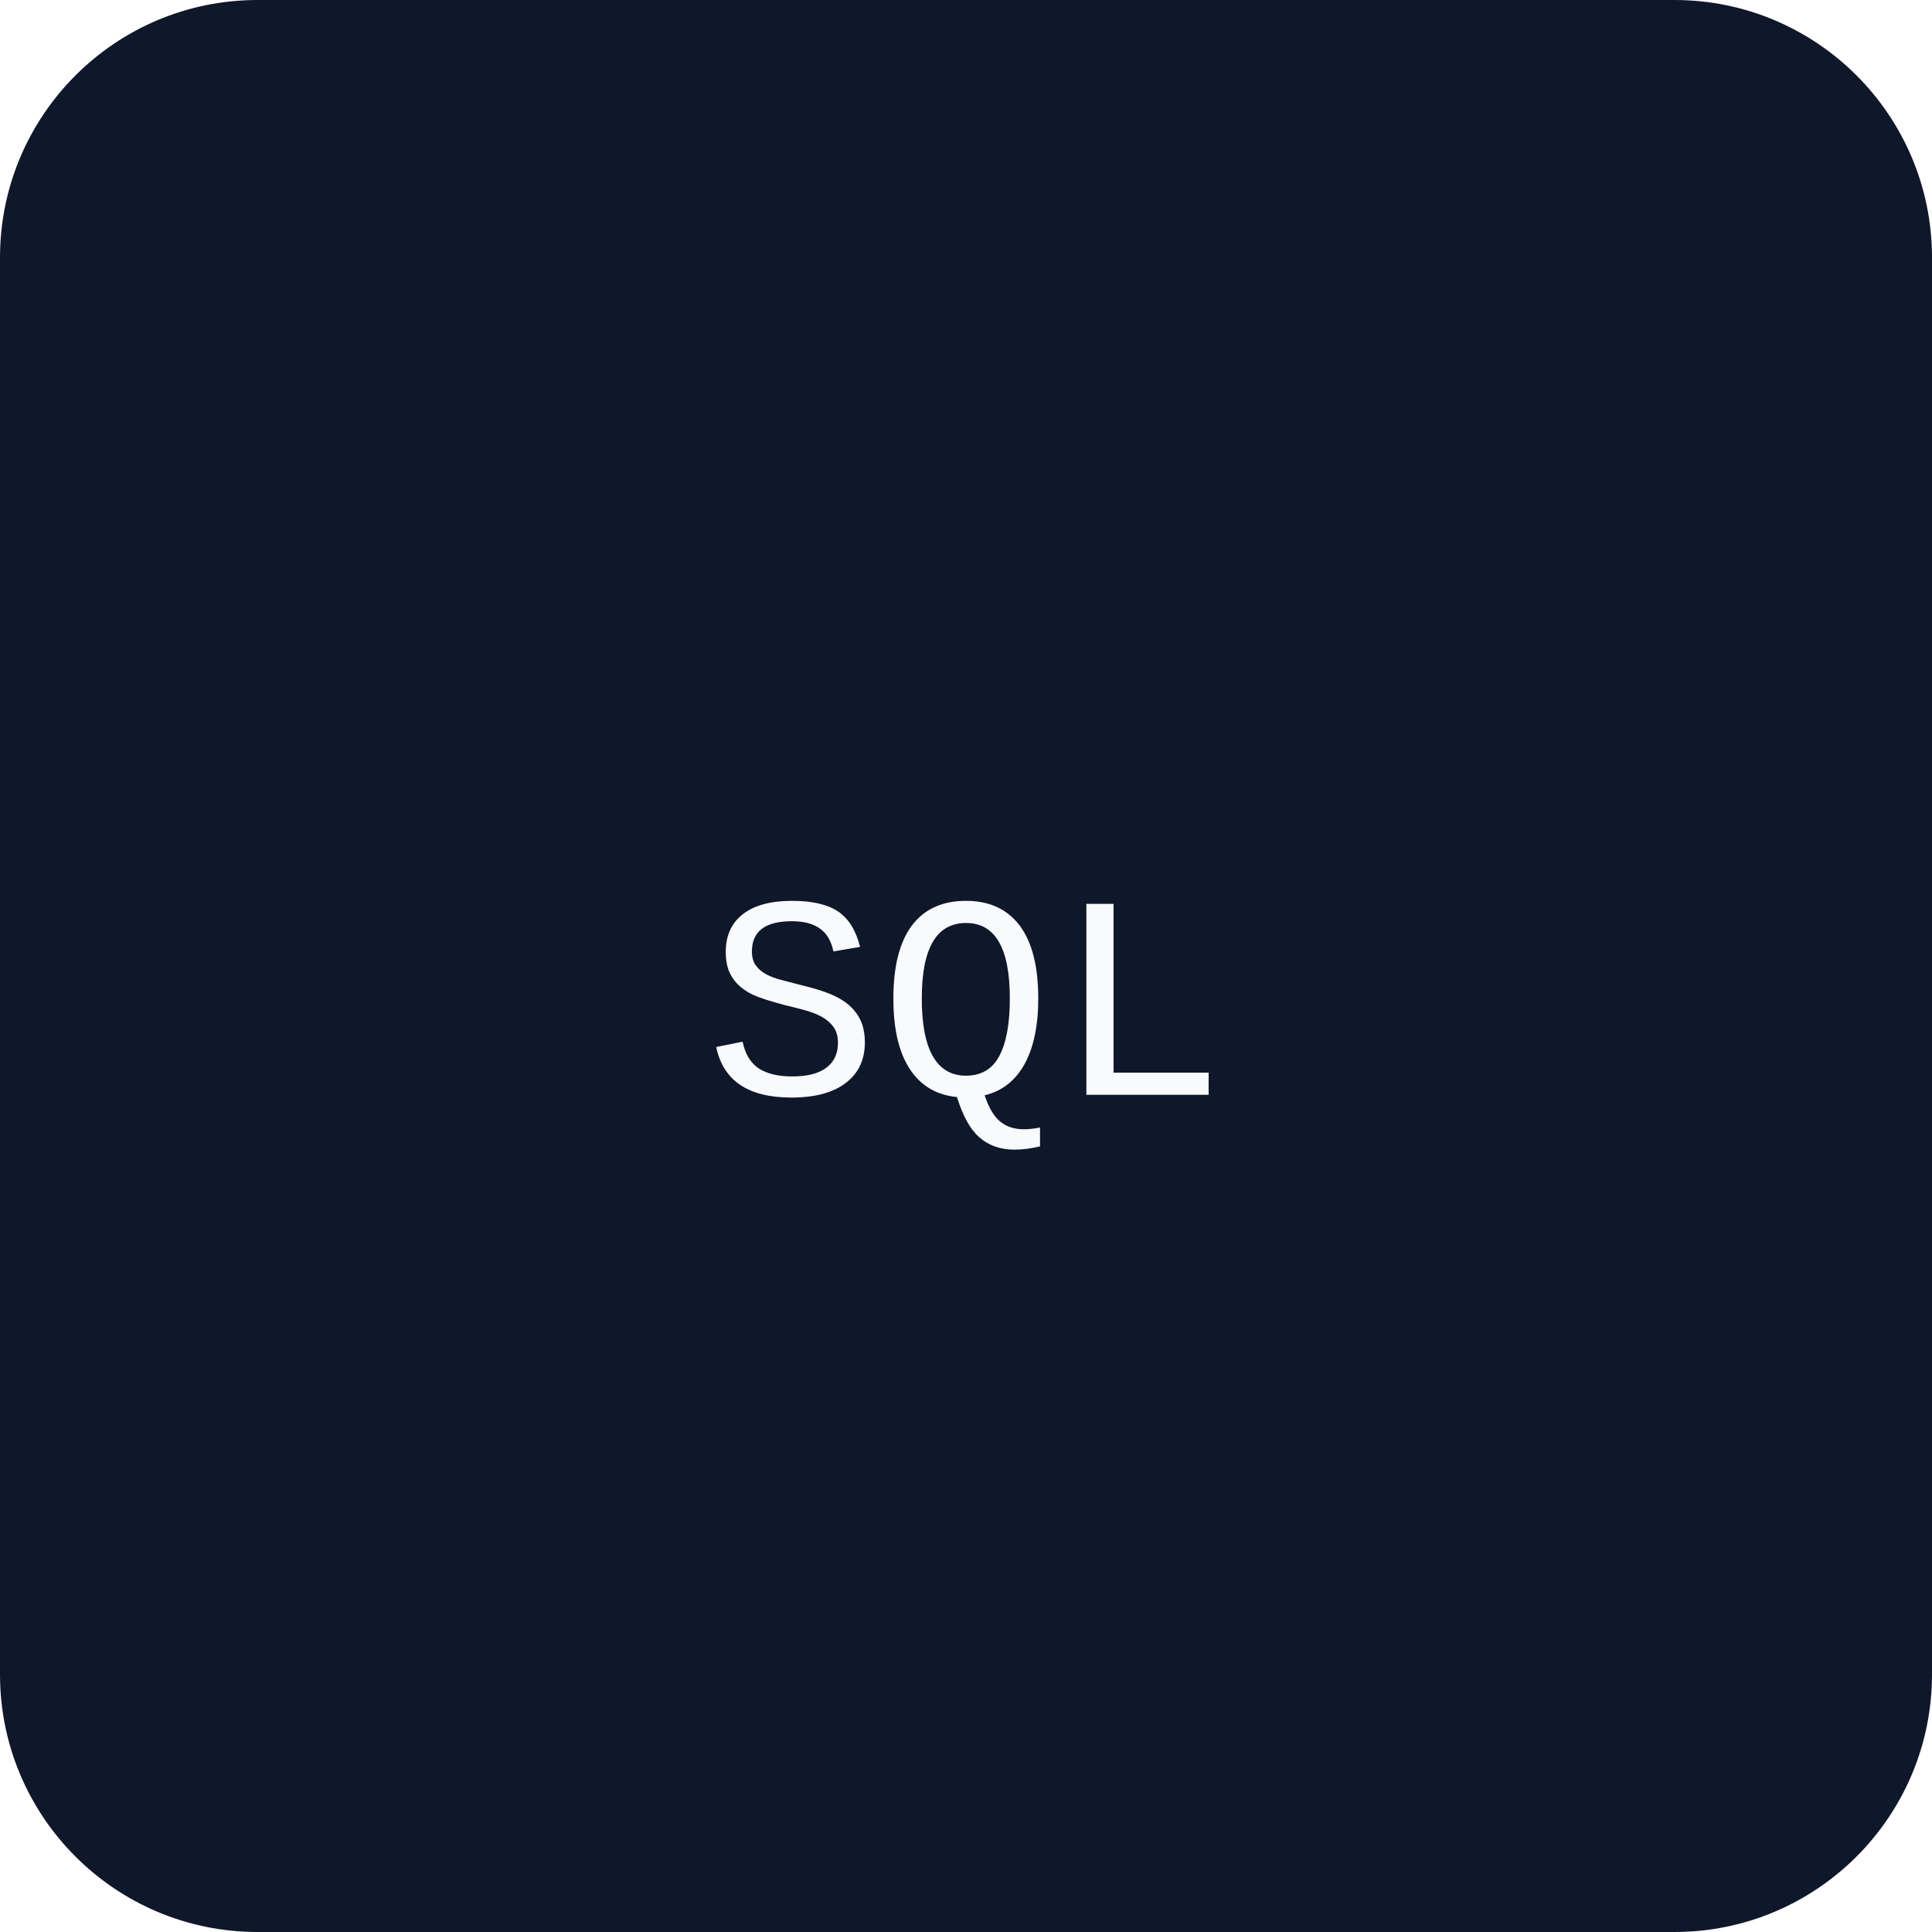
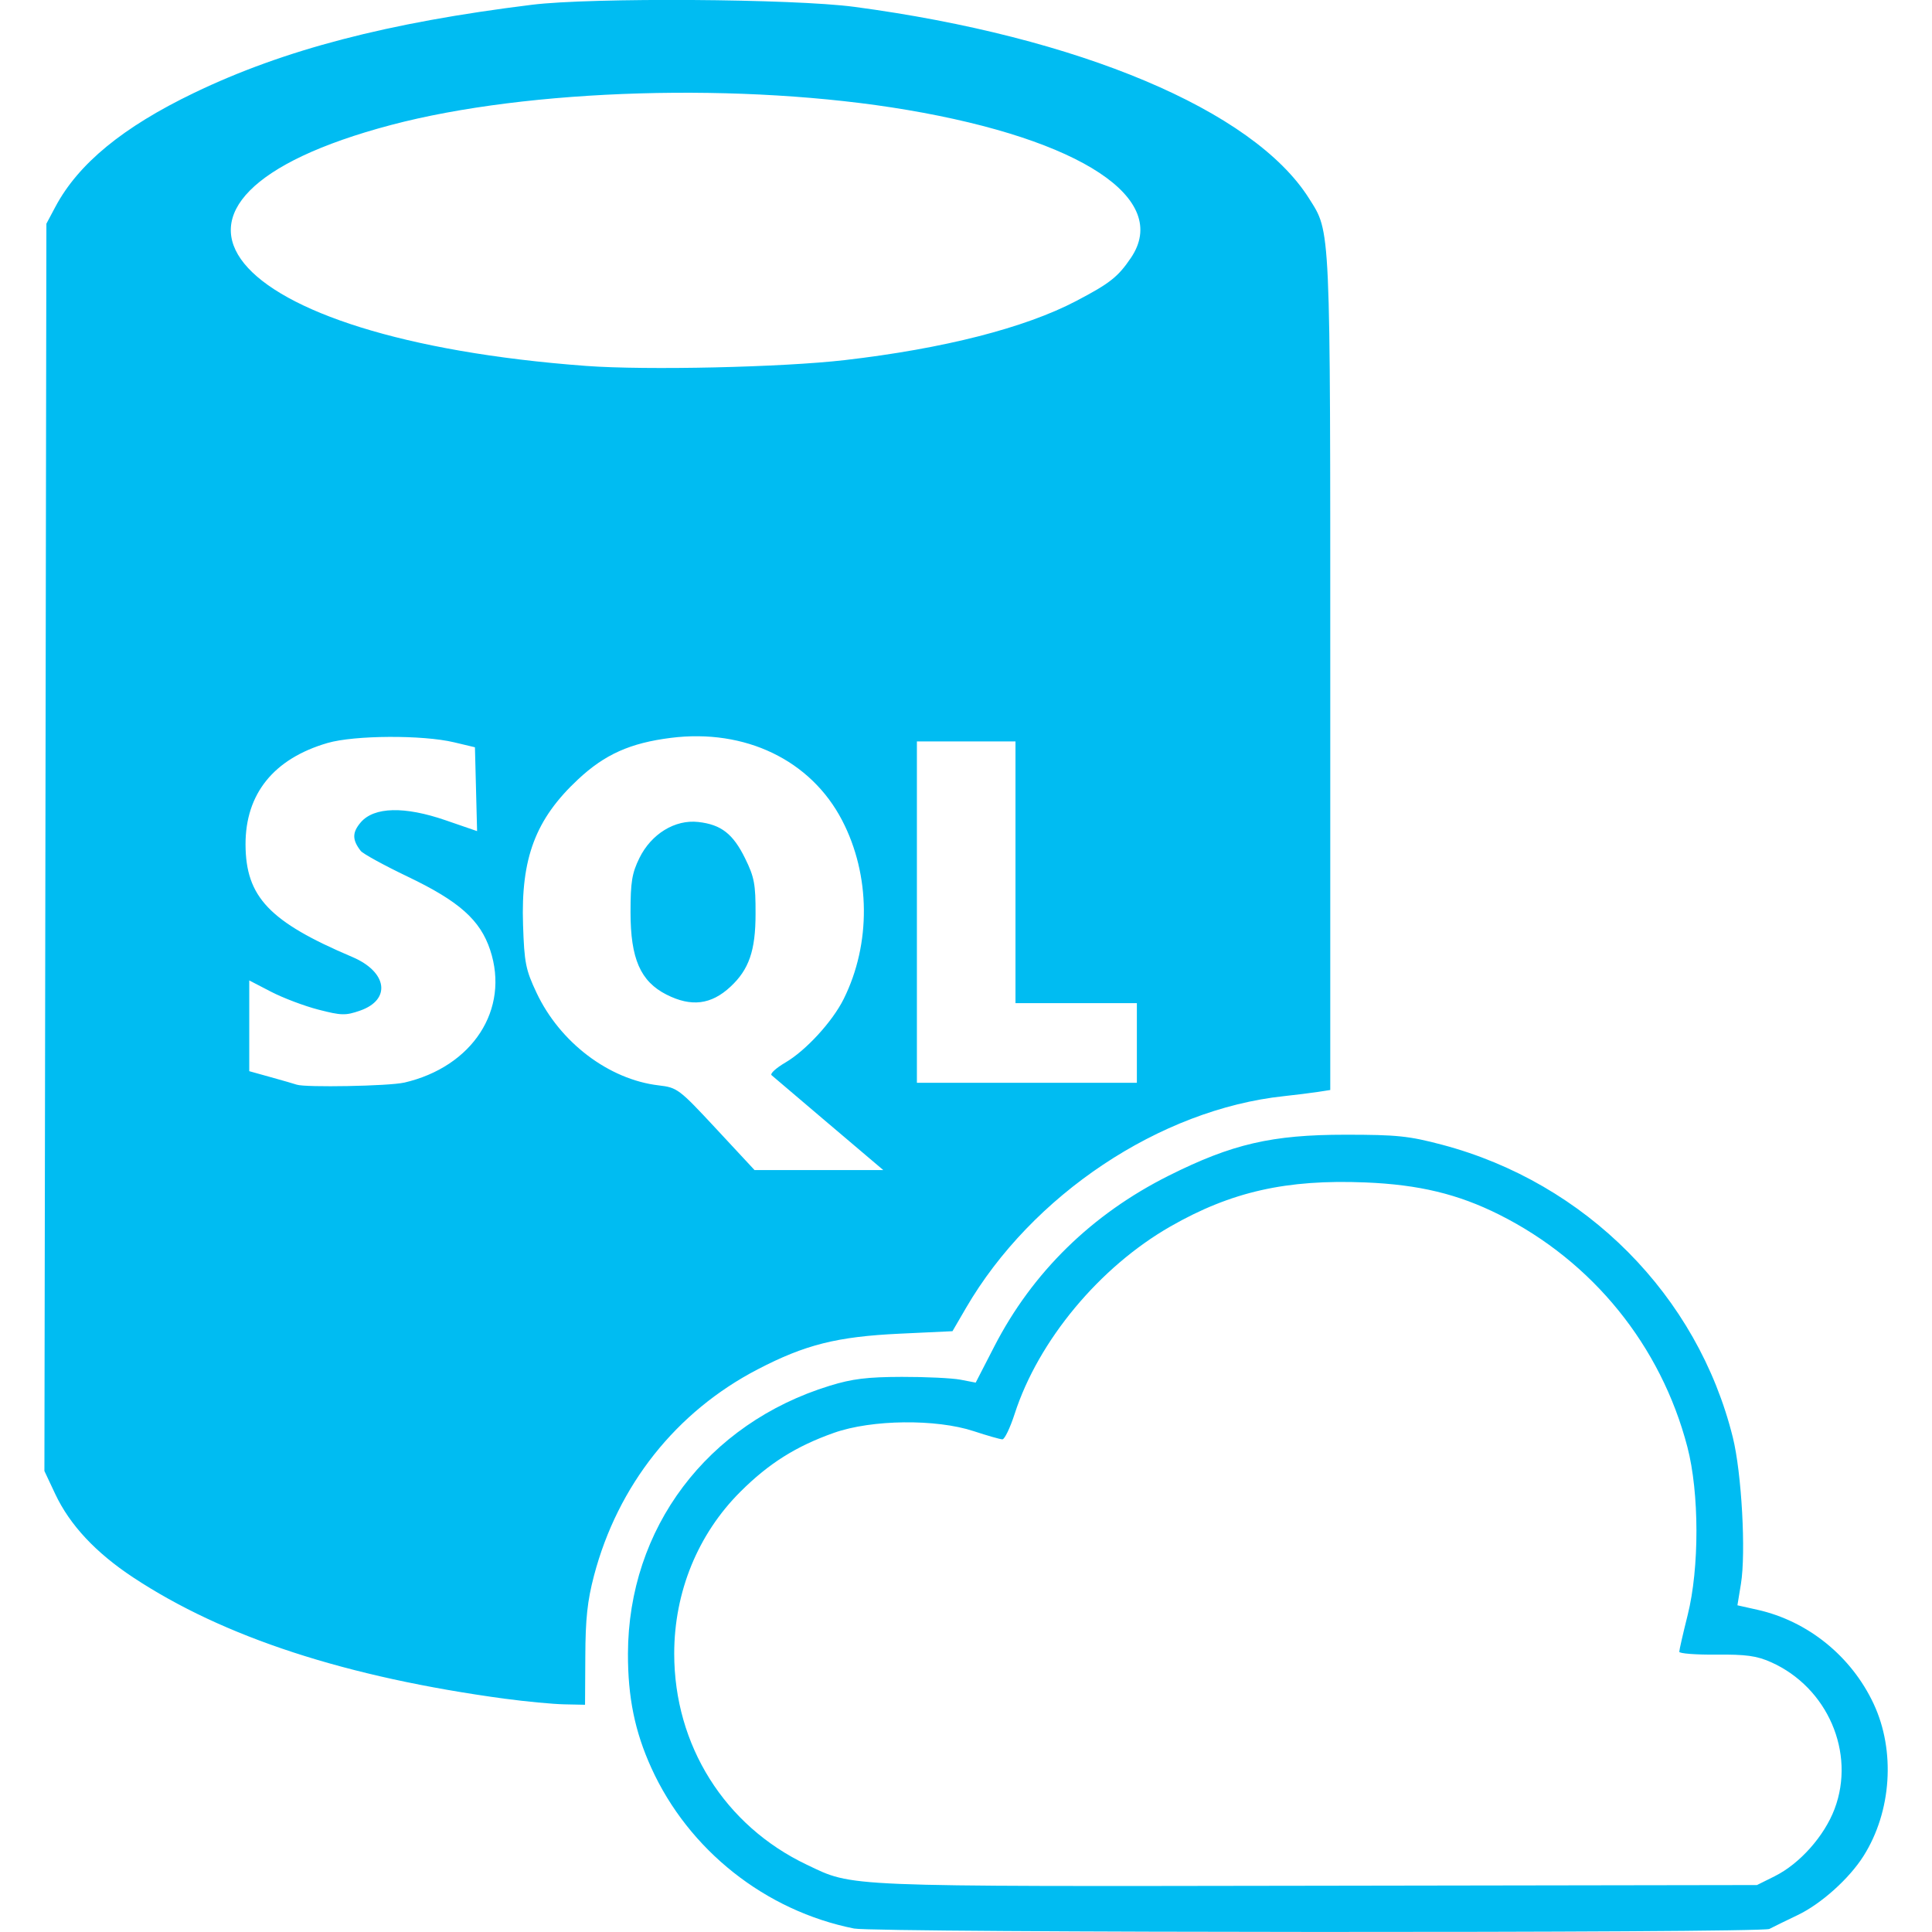
- <svg xmlns="http://www.w3.org/2000/svg" viewBox="0 0 120 120" role="img" aria-label="Sql logo placeholder">
-   <rect width="120" height="120" rx="16" fill="#0f172a" />
-   <text x="60" y="68" text-anchor="middle" font-size="18" font-family="'Ubuntu Mono', 'SFMono-Regular', Consolas, 'Liberation Mono', Menlo, monospace" fill="#f8fafc">SQL</text>
+ <svg xmlns="http://www.w3.org/2000/svg" width="800px" height="800px" viewBox="-1.61 0 70 70">
+   <path d="m -68.256,544.144 c -3.223,-0.641 -6.005,-2.845 -7.357,-5.828 -0.595,-1.312 -0.848,-2.552 -0.844,-4.133 0.012,-4.544 2.869,-8.338 7.308,-9.706 0.818,-0.252 1.357,-0.318 2.611,-0.322 0.869,-0.002 1.828,0.044 2.13,0.102 l 0.55,0.106 0.676,-1.314 c 1.381,-2.682 3.534,-4.79 6.318,-6.184 2.296,-1.15 3.739,-1.484 6.404,-1.484 1.867,0 2.3,0.045 3.504,0.364 5.201,1.378 9.255,5.46 10.531,10.604 0.32,1.288 0.479,4.176 0.293,5.308 l -0.127,0.774 0.728,0.163 c 1.826,0.409 3.401,1.684 4.207,3.405 0.797,1.702 0.651,3.905 -0.365,5.514 -0.518,0.821 -1.535,1.734 -2.383,2.14 -0.435,0.208 -0.898,0.435 -1.029,0.504 -0.295,0.155 -32.375,0.141 -33.155,-0.014 z m 33.351,-1.899 c 0.903,-0.449 1.795,-1.452 2.166,-2.435 0.77,-2.039 -0.257,-4.408 -2.305,-5.319 -0.517,-0.23 -0.904,-0.283 -1.982,-0.273 -0.737,0.007 -1.34,-0.04 -1.34,-0.103 0,-0.064 0.137,-0.662 0.304,-1.329 0.428,-1.707 0.424,-4.429 -0.01,-6.092 -0.956,-3.666 -3.433,-6.724 -6.822,-8.419 -1.489,-0.745 -2.906,-1.086 -4.841,-1.165 -2.864,-0.117 -4.863,0.334 -7.067,1.595 -2.569,1.47 -4.784,4.134 -5.643,6.787 -0.165,0.51 -0.365,0.927 -0.445,0.926 -0.08,-9.6e-4 -0.547,-0.134 -1.038,-0.296 -1.367,-0.45 -3.698,-0.423 -5.062,0.059 -1.373,0.485 -2.362,1.107 -3.391,2.133 -1.543,1.538 -2.4,3.634 -2.4,5.87 0,3.32 1.829,6.231 4.804,7.646 1.71,0.813 1.118,0.789 18.485,0.762 l 15.941,-0.025 0.644,-0.32 z m -45.994,-6.426 c -5.767,-0.782 -10.206,-2.23 -13.49,-4.401 -1.355,-0.896 -2.29,-1.898 -2.818,-3.018 l -0.393,-0.835 0.036,-22.596 0.036,-22.596 0.328,-0.616 c 0.829,-1.556 2.446,-2.884 5.021,-4.123 3.255,-1.566 7.01,-2.546 12.241,-3.193 2.154,-0.267 9.47,-0.219 11.681,0.075 8.142,1.085 14.459,3.746 16.473,6.936 0.794,1.257 0.773,0.801 0.773,17.228 l 0,15.081 -0.447,0.069 c -0.246,0.038 -0.802,0.107 -1.237,0.154 -4.483,0.479 -9.133,3.578 -11.516,7.677 l -0.488,0.839 -1.917,0.09 c -2.265,0.107 -3.419,0.397 -5.141,1.292 -2.957,1.537 -5.07,4.202 -5.932,7.481 -0.238,0.906 -0.308,1.562 -0.313,2.92 l -0.01,1.752 -0.759,-0.016 c -0.418,-0.009 -1.378,-0.1 -2.134,-0.202 z m 11.724,-20.827 c -1.082,-0.918 -2.017,-1.714 -2.079,-1.768 -0.062,-0.054 0.163,-0.26 0.499,-0.457 0.746,-0.437 1.706,-1.483 2.114,-2.303 0.997,-2.003 0.974,-4.494 -0.058,-6.476 -1.135,-2.18 -3.51,-3.324 -6.201,-2.986 -1.474,0.185 -2.397,0.598 -3.37,1.509 -1.537,1.437 -2.069,2.848 -1.988,5.268 0.046,1.376 0.095,1.624 0.489,2.459 0.847,1.798 2.618,3.142 4.423,3.355 0.679,0.08 0.738,0.125 2.087,1.575 l 1.388,1.493 2.332,0 2.332,0 -1.967,-1.669 z m -5.885,-4.687 c -0.945,-0.48 -1.304,-1.301 -1.304,-2.985 0,-1.096 0.053,-1.416 0.322,-1.964 0.431,-0.875 1.29,-1.401 2.133,-1.306 0.829,0.093 1.26,0.429 1.698,1.321 0.333,0.678 0.381,0.934 0.377,2.013 0,1.331 -0.24,2.014 -0.91,2.636 -0.699,0.651 -1.42,0.739 -2.317,0.284 z m -9.509,3.19 c 2.485,-0.573 3.835,-2.654 3.119,-4.809 -0.36,-1.085 -1.122,-1.763 -2.982,-2.653 -0.859,-0.411 -1.627,-0.832 -1.707,-0.935 -0.313,-0.402 -0.312,-0.668 0,-1.034 0.484,-0.563 1.586,-0.59 3.078,-0.075 l 1.138,0.392 -0.039,-1.519 -0.039,-1.519 -0.756,-0.18 c -1.143,-0.272 -3.614,-0.258 -4.586,0.025 -1.949,0.568 -2.976,1.842 -2.97,3.683 0.01,1.895 0.861,2.794 3.868,4.07 1.272,0.54 1.418,1.549 0.281,1.944 -0.526,0.183 -0.676,0.179 -1.509,-0.036 -0.509,-0.131 -1.28,-0.423 -1.715,-0.648 l -0.79,-0.41 0,1.644 0,1.644 0.79,0.22 c 0.435,0.121 0.852,0.241 0.928,0.268 0.314,0.109 3.344,0.052 3.888,-0.073 z m 26.551,-1.438 0,-1.443 -2.199,0 -2.199,0 0,-4.741 0,-4.741 -1.786,0 -1.786,0 0,6.184 0,6.184 3.985,0 3.985,0 0,-1.443 z m -10.582,-24.742 c 3.583,-0.415 6.524,-1.166 8.383,-2.141 1.221,-0.64 1.514,-0.871 1.983,-1.563 1.452,-2.139 -1.799,-4.29 -8.099,-5.359 -5.919,-1.004 -13.719,-0.777 -18.711,0.545 -10.3,2.728 -6.24,7.741 7.072,8.729 2.185,0.162 7.109,0.051 9.372,-0.211 z" fill="#00bcf2" transform="translate(97.599 -474.268)" />
</svg>
